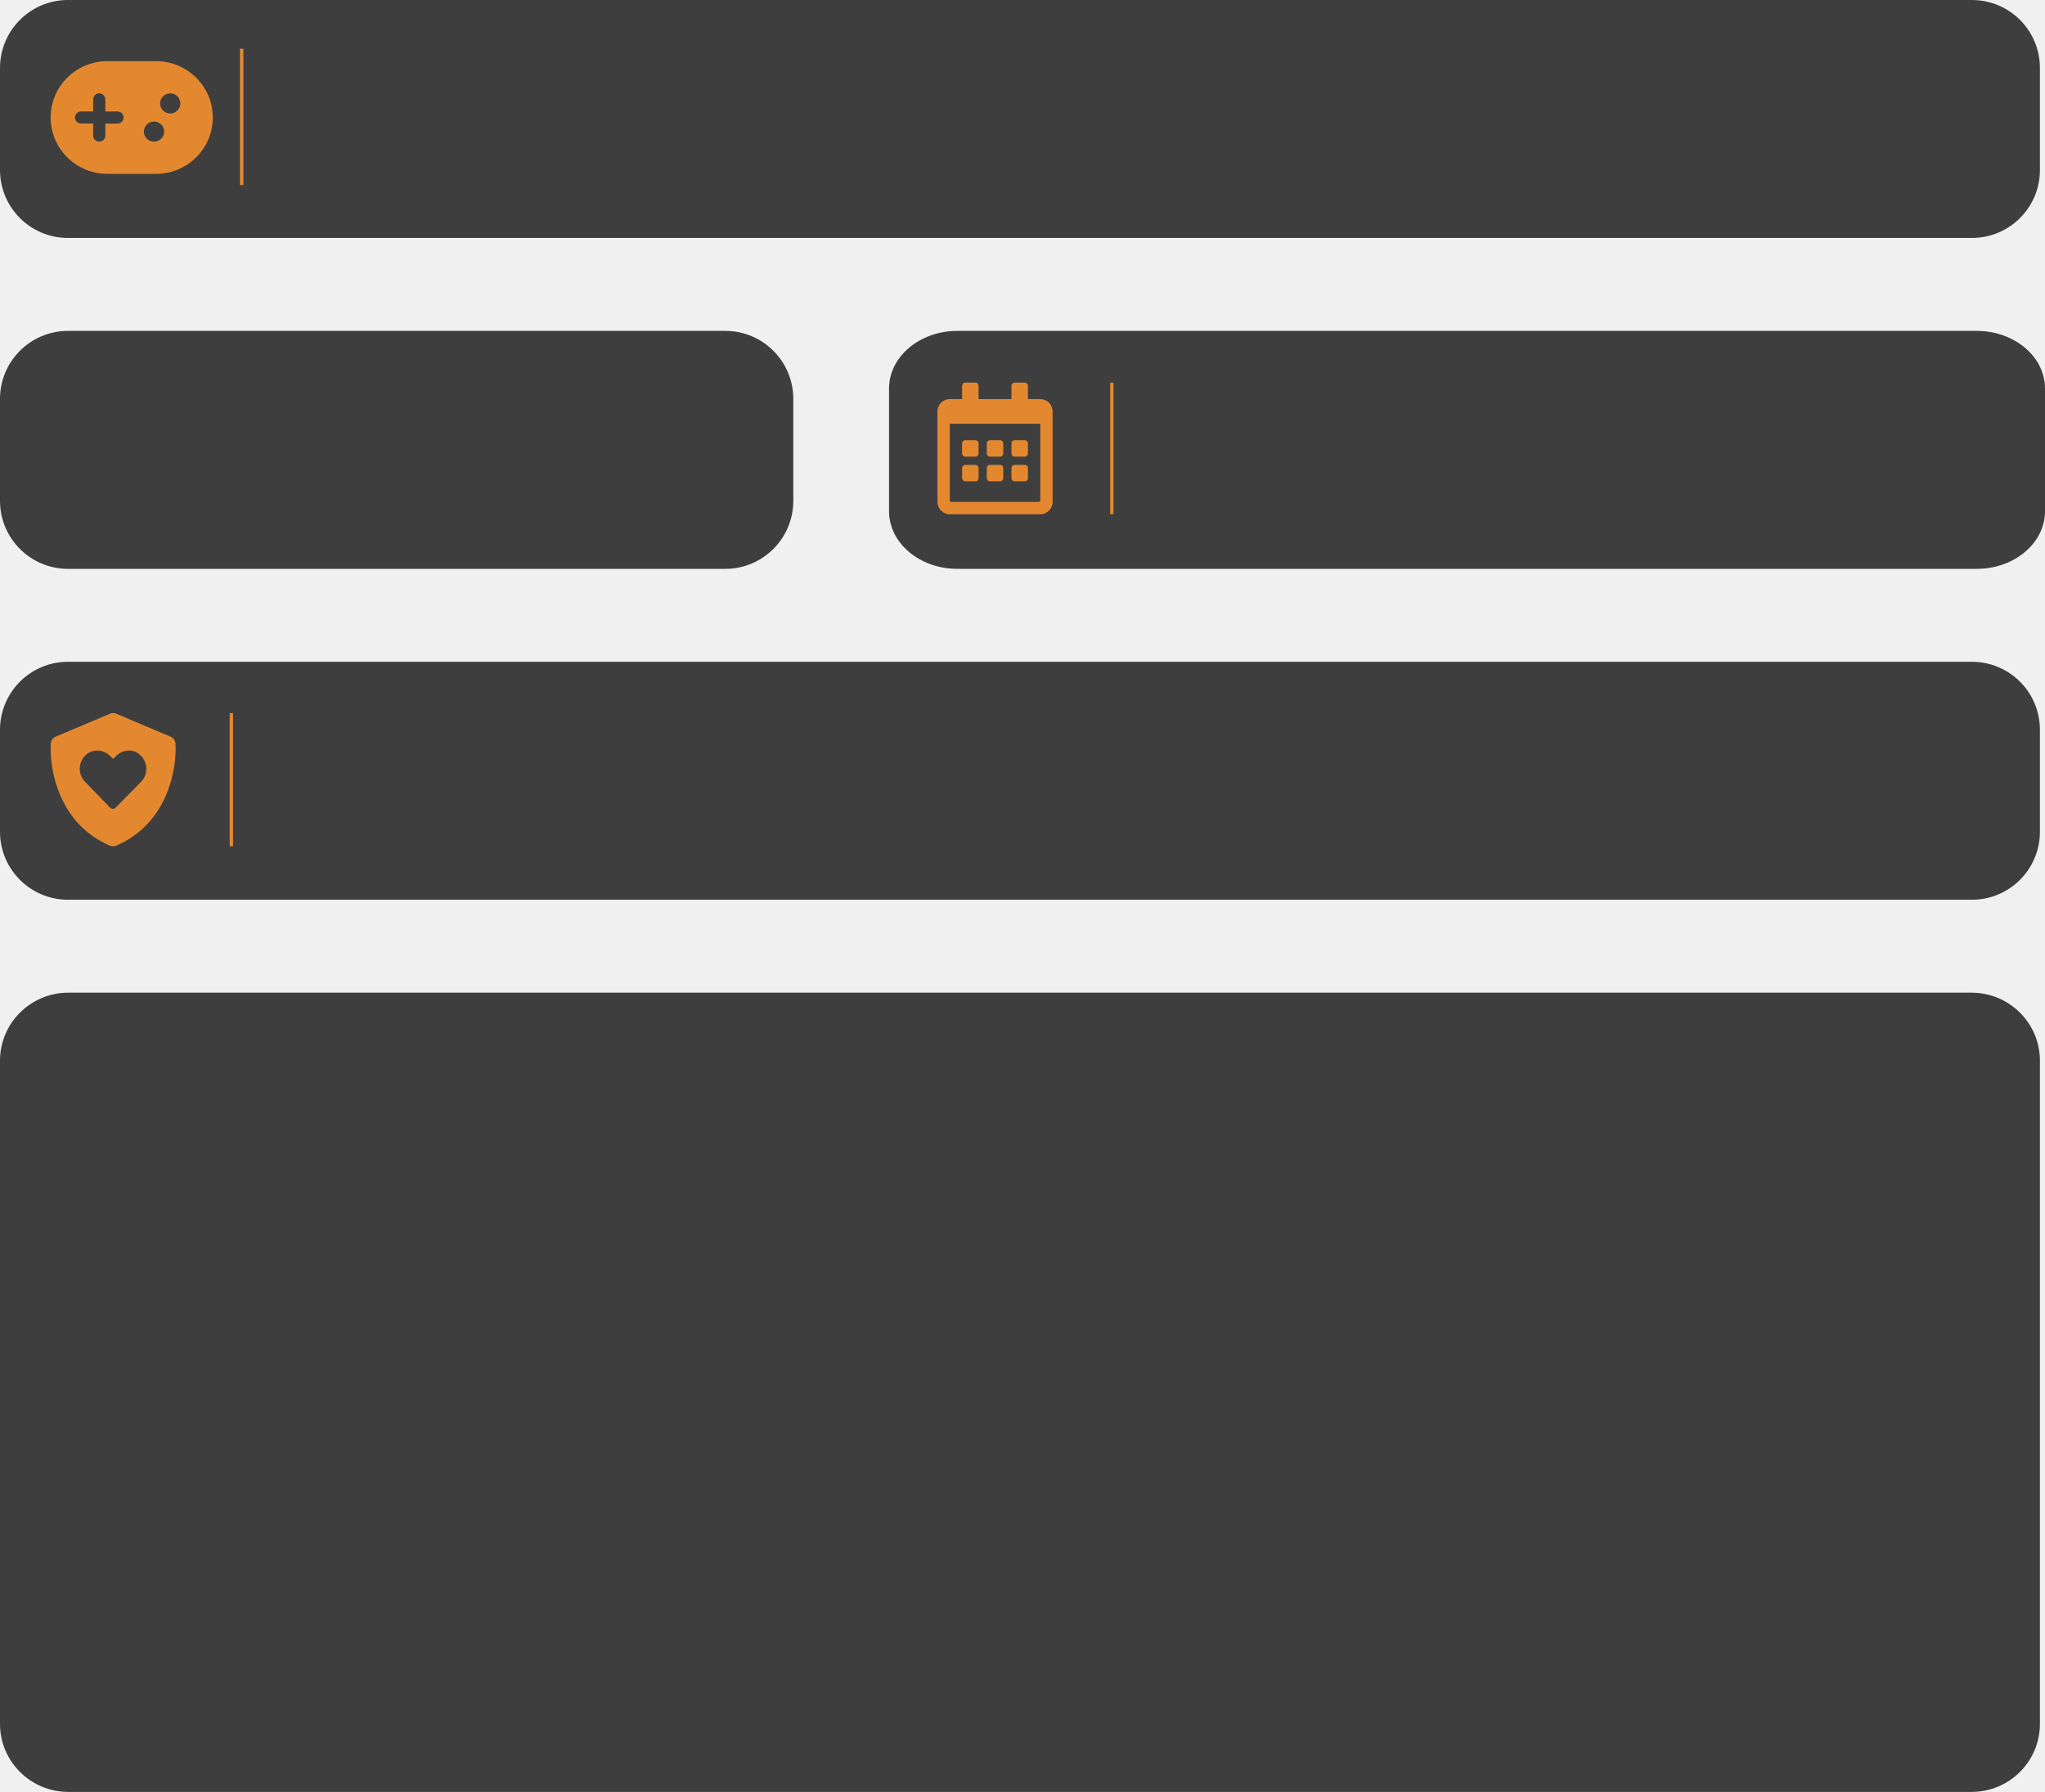
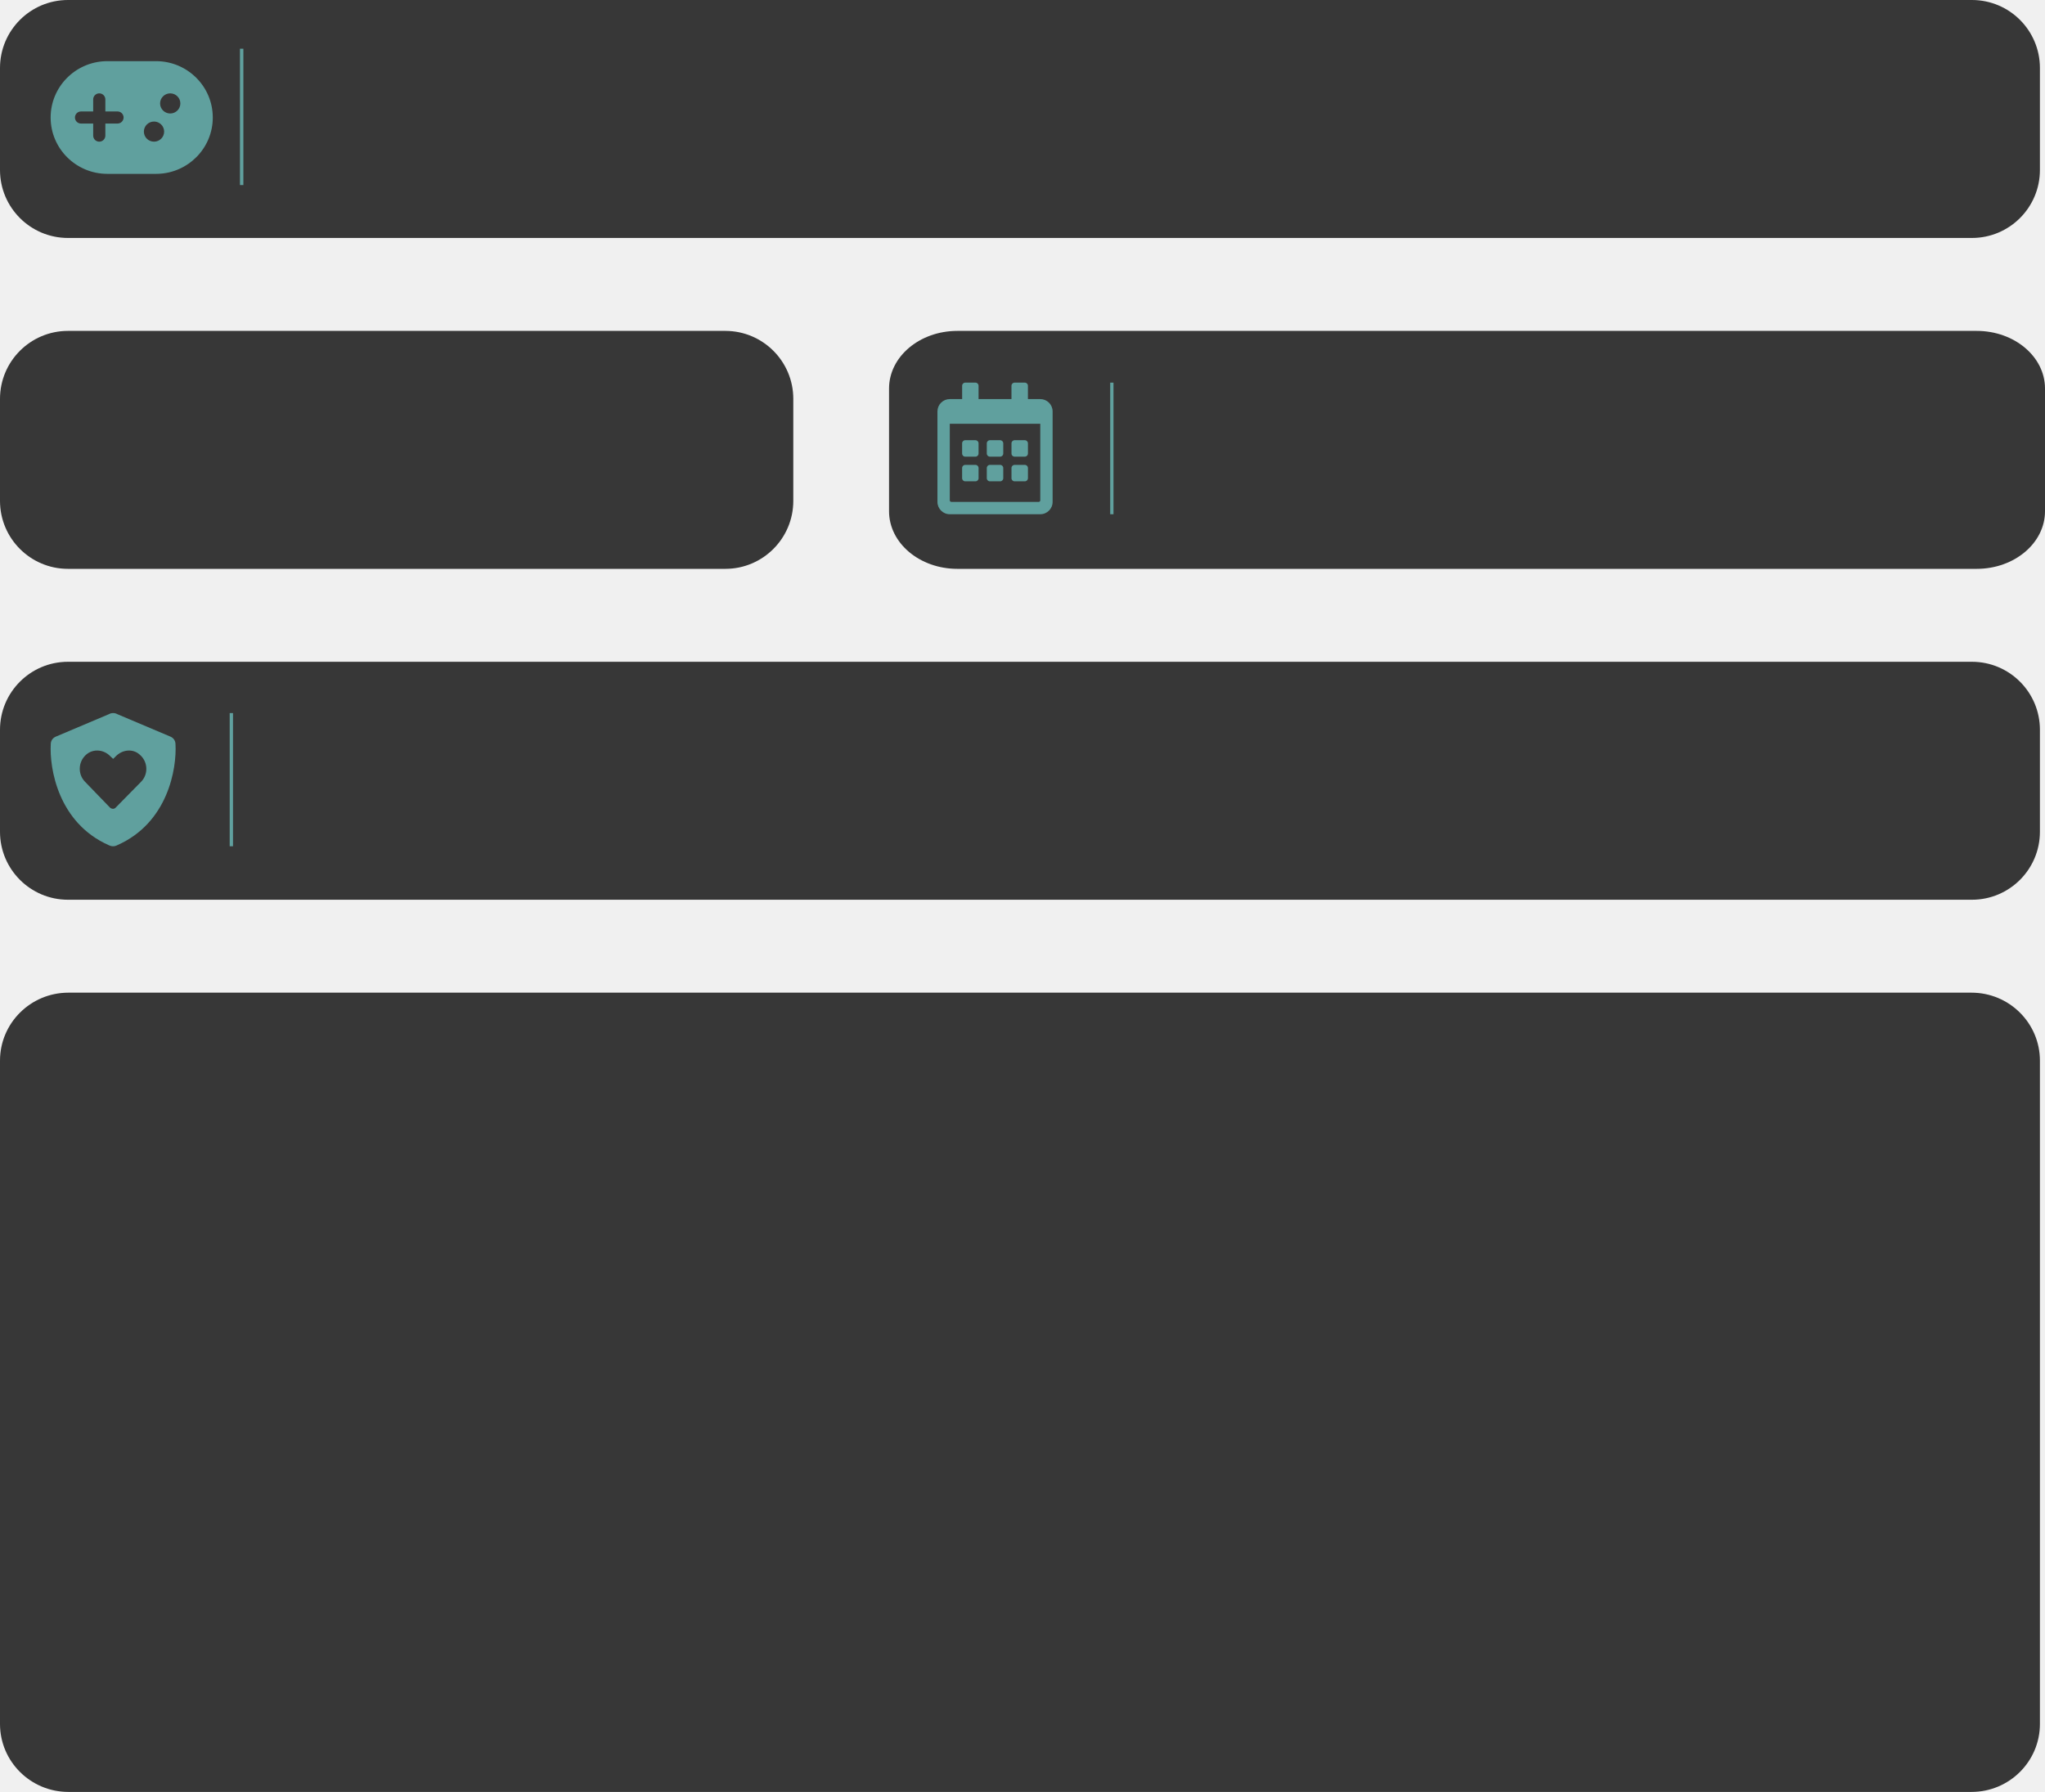
<svg xmlns="http://www.w3.org/2000/svg" width="902.242" height="790.692" viewBox="0 0 902.243 790.692" version="1.1" xml:space="preserve" style="clip-rule:evenodd;fill-rule:evenodd;stroke-linejoin:round;stroke-miterlimit:2" id="svg6">
  <defs id="defs6" />
-   <path style="clip-rule:evenodd;fill:#1f1f1f;fill-opacity:0.851;fill-rule:evenodd;stroke:#ffffff;stroke-width:0;stroke-linejoin:round;stroke-miterlimit:2" id="rect11" width="900" height="105" x="-8.515" y="-115.566" d="M 21.485,-115.566 H 861.485 a 30,30 45 0 1 30,30 v 45 a 30,30 135 0 1 -30,30 l -840,0 a 30,30 45 0 1 -30,-30 v -45 A 30,30 135 0 1 21.485,-115.566 Z" transform="translate(8.515356,115.5655)" />
-   <path style="clip-rule:evenodd;fill:#1f1f1f;fill-opacity:0.851;fill-rule:evenodd;stroke:#ffffff;stroke-width:0;stroke-linejoin:round;stroke-miterlimit:2" id="rect11-5" width="900" height="105" x="-8.515" y="-115.566" d="M 21.485,-115.566 H 861.485 a 30,30 45 0 1 30,30 v 45 a 30,30 135 0 1 -30,30 l -840,0 a 30,30 45 0 1 -30,-30 v -45 A 30,30 135 0 1 21.485,-115.566 Z" transform="translate(8.515356,407.5775)" />
-   <path style="clip-rule:evenodd;fill:#1f1f1f;fill-opacity:0.851;fill-rule:evenodd;stroke:#ffffff;stroke-width:0;stroke-linejoin:round;stroke-miterlimit:2" id="rect5" width="507.507" height="123.866" x="392.242" y="10.322" transform="matrix(1.004913,0,0,0.84769,-1.92704,137.256)" d="m 422.242,10.322 h 447.507 a 30,30 45 0 1 30,30 v 63.866 a 30,30 135 0 1 -30,30 H 422.242 a 30,30 45 0 1 -30,-30 V 40.322 a 30,30 135 0 1 30,-30 z" />
-   <path style="clip-rule:evenodd;fill:#1f1f1f;fill-opacity:0.851;fill-rule:evenodd;stroke:#ffffff;stroke-width:0;stroke-linejoin:round;stroke-miterlimit:2" id="rect4" width="894.588" height="352.674" x="3.441" y="449.014" transform="matrix(1.00605,0,0,1,-3.461538,-10.99641)" d="M 33.441,449.014 H 868.029 a 30,30 45 0 1 30,30 l 0,292.674 a 30,30 135 0 1 -30,30 H 33.441 a 30,30 45 0 1 -30,-30 V 479.014 a 30,30 135 0 1 30,-30 z" />
+   <path style="clip-rule:evenodd;fill:#171717;fill-opacity:0.851;fill-rule:evenodd;stroke:#ffffff;stroke-width:0;stroke-linejoin:round;stroke-miterlimit:2" id="rect11" width="900" height="105" x="-8.515" y="-115.566" d="M 21.485,-115.566 H 861.485 a 30,30 45 0 1 30,30 v 45 a 30,30 135 0 1 -30,30 l -840,0 a 30,30 45 0 1 -30,-30 v -45 A 30,30 135 0 1 21.485,-115.566 Z" transform="translate(8.515356,115.5655)" />
+   <path style="clip-rule:evenodd;fill:#171717;fill-opacity:0.851;fill-rule:evenodd;stroke:#ffffff;stroke-width:0;stroke-linejoin:round;stroke-miterlimit:2" id="rect11-5" width="900" height="105" x="-8.515" y="-115.566" d="M 21.485,-115.566 H 861.485 a 30,30 45 0 1 30,30 v 45 a 30,30 135 0 1 -30,30 l -840,0 a 30,30 45 0 1 -30,-30 v -45 A 30,30 135 0 1 21.485,-115.566 Z" transform="translate(8.515356,407.5775)" />
+   <path style="clip-rule:evenodd;fill:#171717;fill-opacity:0.851;fill-rule:evenodd;stroke:#ffffff;stroke-width:0;stroke-linejoin:round;stroke-miterlimit:2" id="rect5" width="507.507" height="123.866" x="392.242" y="10.322" transform="matrix(1.004913,0,0,0.84769,-1.92704,137.256)" d="m 422.242,10.322 h 447.507 a 30,30 45 0 1 30,30 v 63.866 a 30,30 135 0 1 -30,30 H 422.242 a 30,30 45 0 1 -30,-30 V 40.322 a 30,30 135 0 1 30,-30 z" />
+   <path style="clip-rule:evenodd;fill:#171717;fill-opacity:0.851;fill-rule:evenodd;stroke:#ffffff;stroke-width:0;stroke-linejoin:round;stroke-miterlimit:2" id="rect4" width="894.588" height="352.674" x="3.441" y="449.014" transform="matrix(1.00605,0,0,1,-3.461538,-10.99641)" d="M 33.441,449.014 H 868.029 a 30,30 45 0 1 30,30 l 0,292.674 a 30,30 135 0 1 -30,30 H 33.441 a 30,30 45 0 1 -30,-30 V 479.014 a 30,30 135 0 1 30,-30 z" />
  <g transform="translate(2.027474e-8,-778.9955)" id="g6">
    <g id="gamelist-metadata-background-light-base.svg" transform="matrix(1,0,0,0.403846,0,925)">
      <clipPath id="_clip1">
        <rect x="0" y="0" width="1624" height="260" id="rect2" />
      </clipPath>
      <g clip-path="url(#_clip1)" id="g5">
        <g transform="matrix(0.398804,0,0,0.921986,-796.81,-1129.43)" id="g2">
                    
                </g>
        <g transform="matrix(0.418744,0,0,0.921986,-446.6527,-1129.43)" id="g3">
                    
                </g>
        <g transform="matrix(0.6281565,0,0,0.921986,-405.0608,-1129.43)" id="g4">
                    
                </g>
      </g>
    </g>
  </g>
-   <path style="clip-rule:evenodd;fill:#1f1f1f;fill-opacity:0.851;fill-rule:evenodd;stroke-width:0;stroke-linejoin:round;stroke-miterlimit:2" id="rect1-2" width="350" height="105" x="0" y="146.006" d="m 30,146.006 h 290 a 30,30 45 0 1 30,30 v 45 a 30,30 135 0 1 -30,30 l -290,0 a 30,30 45 0 1 -30,-30 v -45 a 30,30 135 0 1 30,-30 z" />
-   <rect x="935.051" y="168.637" width="1.469" height="58.769" style="clip-rule:evenodd;fill:#e48830;fill-rule:evenodd;stroke-width:1.469;stroke-linejoin:round;stroke-miterlimit:2;fill-opacity:1" id="rect10" transform="translate(-833.7171,146.0064)" />
-   <path d="m 883.635,168.637 c 0.644,0 1.264,0.159 1.813,0.467 l 23.463,9.926 c 1.284,0.544 2.145,1.672 2.224,3.162 0.655,10.963 -3.35,34.87 -25.641,44.72 -0.561,0.32 -1.308,0.505 -1.86,0.494 -0.664,0.015 -1.308,-0.173 -1.975,-0.494 -22.185,-9.85 -26.184,-33.757 -25.541,-44.72 0.082,-1.49 0.949,-2.618 2.236,-3.162 l 23.455,-9.926 c 0.552,-0.309 1.184,-0.473 1.825,-0.467 z m 1.125,41.711 11.26,-11.454 c 3.215,-3.317 3.018,-8.839 -0.699,-11.948 -3.021,-2.721 -7.646,-2.216 -10.561,0.802 l -1.114,1.102 -1.205,-1.102 c -2.812,-3.018 -7.54,-3.523 -10.664,-0.802 -3.614,3.109 -3.811,8.63 -0.597,11.948 l 11.066,11.454 c 0.802,0.702 1.904,0.702 2.512,0 z" style="clip-rule:evenodd;fill:#e48830;fill-rule:nonzero;stroke-width:1.469;stroke-linejoin:round;stroke-miterlimit:2;fill-opacity:1" id="path16-0" transform="translate(-833.7171,146.0064)" />
-   <rect x="105.872" y="21.497" width="1.504" height="60.159" style="clip-rule:evenodd;fill:#e48830;fill-rule:evenodd;stroke-width:1.504;stroke-linejoin:round;stroke-miterlimit:2;fill-opacity:1" id="rect8-4" />
-   <path d="m 68.834,26.985 c 13.831,0 25.043,11.133 25.043,24.866 0,13.447 -10.75,24.401 -24.182,24.852 l -0.861,0.014 H 47.383 c -13.831,0 -25.043,-11.133 -25.043,-24.866 0,-13.447 10.75,-24.401 24.182,-24.852 l 0.861,-0.014 z m -0.887,26.643 c -2.47,0 -4.472,1.988 -4.472,4.44 0,2.452 2.002,4.44 4.472,4.44 2.47,0 4.472,-1.988 4.472,-4.44 0,-2.452 -2.002,-4.44 -4.472,-4.44 z M 43.798,41.195 c -1.358,0 -2.481,1.002 -2.659,2.303 l -0.025,0.362 v 5.321 l -5.366,0.003 c -1.482,0 -2.683,1.193 -2.683,2.664 0,1.349 1.009,2.464 2.319,2.64 l 0.364,0.024 5.366,-0.003 v 5.336 c 0,1.471 1.201,2.664 2.683,2.664 1.358,0 2.481,-1.002 2.659,-2.303 l 0.025,-0.362 v -5.336 l 5.366,0.003 c 1.482,0 2.683,-1.193 2.683,-2.664 0,-1.349 -1.009,-2.464 -2.319,-2.64 l -0.364,-0.024 -5.366,-0.003 v -5.321 c 0,-1.471 -1.201,-2.664 -2.683,-2.664 z m 31.304,0 c -2.47,0 -4.472,1.988 -4.472,4.44 0,2.452 2.002,4.44 4.472,4.44 2.47,0 4.472,-1.988 4.472,-4.44 0,-2.452 -2.002,-4.44 -4.472,-4.44 z" id="🎨-Color" style="clip-rule:evenodd;fill:#e48830;fill-opacity:1;fill-rule:nonzero;stroke:none;stroke-width:3.565;stroke-linejoin:round;stroke-miterlimit:2" />
-   <rect x="489.814" y="168.836" width="1.452" height="58.073" style="clip-rule:evenodd;fill:#e48830;fill-rule:evenodd;stroke-width:1.452;stroke-linejoin:round;stroke-miterlimit:2;fill-opacity:1" id="rect8" />
-   <path d="m 430.382,201.502 h -4.541 c -0.749,-0.003 -1.356,-0.61 -1.359,-1.359 v -4.541 c 0.003,-0.749 0.61,-1.356 1.359,-1.359 h 4.536 c 0.749,0.003 1.356,0.61 1.359,1.359 v 4.536 c 0,0.749 -0.604,1.359 -1.353,1.365 z m 12.248,-1.359 v -4.541 c -0.003,-0.749 -0.61,-1.356 -1.359,-1.359 h -4.541 c -0.749,0.003 -1.356,0.61 -1.359,1.359 v 4.536 c 0.003,0.749 0.61,1.356 1.359,1.359 h 4.536 c 0.749,0 1.359,-0.604 1.365,-1.353 z m 10.889,0 v -4.541 c -0.003,-0.749 -0.61,-1.356 -1.359,-1.359 h -4.541 c -0.749,0.003 -1.356,0.61 -1.359,1.359 v 4.536 c 0.003,0.749 0.61,1.356 1.359,1.359 h 4.536 c 0.749,0 1.359,-0.604 1.365,-1.353 z m -10.889,10.889 v -4.541 c -0.003,-0.749 -0.61,-1.356 -1.359,-1.359 h -4.541 c -0.749,0.003 -1.356,0.61 -1.359,1.359 v 4.536 c 0.003,0.749 0.61,1.356 1.359,1.359 h 4.536 c 0.749,0 1.359,-0.604 1.365,-1.353 z m -10.889,0 v -4.541 c -0.003,-0.749 -0.61,-1.356 -1.359,-1.359 h -4.541 c -0.749,0.003 -1.356,0.61 -1.359,1.359 v 4.536 c 0.003,0.749 0.61,1.356 1.359,1.359 h 4.536 c 0.749,0 1.359,-0.604 1.365,-1.353 z m 21.778,0 v -4.541 c -0.003,-0.749 -0.61,-1.356 -1.359,-1.359 h -4.541 c -0.749,0.003 -1.356,0.61 -1.359,1.359 v 4.536 c 0.003,0.749 0.61,1.356 1.359,1.359 h 4.536 c 0.749,0 1.359,-0.604 1.365,-1.353 z m 10.889,-29.49 v 39.925 c -0.003,3.005 -2.436,5.439 -5.441,5.441 h -39.925 c -3.005,0 -5.444,-2.436 -5.447,-5.441 v -39.925 c 0,-1.446 0.575,-2.831 1.594,-3.853 1.022,-1.019 2.407,-1.594 3.853,-1.594 h 5.447 v -5.9 c 0.003,-0.746 0.607,-1.353 1.353,-1.359 h 4.536 c 0.749,0.003 1.356,0.61 1.359,1.359 v 5.9 h 14.518 v -5.9 c 0.003,-0.752 0.613,-1.359 1.365,-1.359 h 4.536 c 0.749,0.003 1.356,0.61 1.359,1.359 v 5.9 h 5.447 c 1.446,0 2.831,0.575 3.853,1.594 1.019,1.022 1.594,2.407 1.594,3.853 z m -5.441,39.24 v -33.799 h -39.925 v 33.799 c 0.003,0.375 0.305,0.677 0.679,0.679 h 38.59 c 0.366,-0.015 0.653,-0.314 0.656,-0.679 z" style="clip-rule:evenodd;fill:#e48830;fill-rule:nonzero;stroke-width:1.452;stroke-linejoin:round;stroke-miterlimit:2;fill-opacity:1" id="path14" />
+   <path style="clip-rule:evenodd;fill:#171717;fill-opacity:0.851;fill-rule:evenodd;stroke-width:0;stroke-linejoin:round;stroke-miterlimit:2" id="rect1-2" width="350" height="105" x="0" y="146.006" d="m 30,146.006 h 290 a 30,30 45 0 1 30,30 v 45 a 30,30 135 0 1 -30,30 l -290,0 a 30,30 45 0 1 -30,-30 v -45 a 30,30 135 0 1 30,-30 z" />
+   <rect x="935.051" y="168.637" width="1.469" height="58.769" style="clip-rule:evenodd;fill:#60a09e;fill-rule:evenodd;stroke-width:1.469;stroke-linejoin:round;stroke-miterlimit:2;fill-opacity:1" id="rect10" transform="translate(-833.7171,146.0064)" />
+   <path d="m 883.635,168.637 c 0.644,0 1.264,0.159 1.813,0.467 l 23.463,9.926 c 1.284,0.544 2.145,1.672 2.224,3.162 0.655,10.963 -3.35,34.87 -25.641,44.72 -0.561,0.32 -1.308,0.505 -1.86,0.494 -0.664,0.015 -1.308,-0.173 -1.975,-0.494 -22.185,-9.85 -26.184,-33.757 -25.541,-44.72 0.082,-1.49 0.949,-2.618 2.236,-3.162 l 23.455,-9.926 c 0.552,-0.309 1.184,-0.473 1.825,-0.467 z m 1.125,41.711 11.26,-11.454 c 3.215,-3.317 3.018,-8.839 -0.699,-11.948 -3.021,-2.721 -7.646,-2.216 -10.561,0.802 l -1.114,1.102 -1.205,-1.102 c -2.812,-3.018 -7.54,-3.523 -10.664,-0.802 -3.614,3.109 -3.811,8.63 -0.597,11.948 l 11.066,11.454 c 0.802,0.702 1.904,0.702 2.512,0 z" style="clip-rule:evenodd;fill:#60a09e;fill-rule:nonzero;stroke-width:1.469;stroke-linejoin:round;stroke-miterlimit:2;fill-opacity:1" id="path16-0" transform="translate(-833.7171,146.0064)" />
+   <rect x="105.872" y="21.497" width="1.504" height="60.159" style="clip-rule:evenodd;fill:#60a09e;fill-rule:evenodd;stroke-width:1.504;stroke-linejoin:round;stroke-miterlimit:2;fill-opacity:1" id="rect8-4" />
+   <path d="m 68.834,26.985 c 13.831,0 25.043,11.133 25.043,24.866 0,13.447 -10.75,24.401 -24.182,24.852 l -0.861,0.014 H 47.383 c -13.831,0 -25.043,-11.133 -25.043,-24.866 0,-13.447 10.75,-24.401 24.182,-24.852 l 0.861,-0.014 z m -0.887,26.643 c -2.47,0 -4.472,1.988 -4.472,4.44 0,2.452 2.002,4.44 4.472,4.44 2.47,0 4.472,-1.988 4.472,-4.44 0,-2.452 -2.002,-4.44 -4.472,-4.44 z M 43.798,41.195 c -1.358,0 -2.481,1.002 -2.659,2.303 l -0.025,0.362 v 5.321 l -5.366,0.003 c -1.482,0 -2.683,1.193 -2.683,2.664 0,1.349 1.009,2.464 2.319,2.64 l 0.364,0.024 5.366,-0.003 v 5.336 c 0,1.471 1.201,2.664 2.683,2.664 1.358,0 2.481,-1.002 2.659,-2.303 l 0.025,-0.362 v -5.336 l 5.366,0.003 c 1.482,0 2.683,-1.193 2.683,-2.664 0,-1.349 -1.009,-2.464 -2.319,-2.64 l -0.364,-0.024 -5.366,-0.003 v -5.321 c 0,-1.471 -1.201,-2.664 -2.683,-2.664 z m 31.304,0 c -2.47,0 -4.472,1.988 -4.472,4.44 0,2.452 2.002,4.44 4.472,4.44 2.47,0 4.472,-1.988 4.472,-4.44 0,-2.452 -2.002,-4.44 -4.472,-4.44 z" id="🎨-Color" style="clip-rule:evenodd;fill:#60a09e;fill-opacity:1;fill-rule:nonzero;stroke:none;stroke-width:3.565;stroke-linejoin:round;stroke-miterlimit:2" />
+   <rect x="489.814" y="168.836" width="1.452" height="58.073" style="clip-rule:evenodd;fill:#60a09e;fill-rule:evenodd;stroke-width:1.452;stroke-linejoin:round;stroke-miterlimit:2;fill-opacity:1" id="rect8" />
+   <path d="m 430.382,201.502 h -4.541 c -0.749,-0.003 -1.356,-0.61 -1.359,-1.359 v -4.541 c 0.003,-0.749 0.61,-1.356 1.359,-1.359 h 4.536 c 0.749,0.003 1.356,0.61 1.359,1.359 v 4.536 c 0,0.749 -0.604,1.359 -1.353,1.365 z m 12.248,-1.359 v -4.541 c -0.003,-0.749 -0.61,-1.356 -1.359,-1.359 h -4.541 c -0.749,0.003 -1.356,0.61 -1.359,1.359 v 4.536 c 0.003,0.749 0.61,1.356 1.359,1.359 h 4.536 c 0.749,0 1.359,-0.604 1.365,-1.353 z m 10.889,0 v -4.541 c -0.003,-0.749 -0.61,-1.356 -1.359,-1.359 h -4.541 c -0.749,0.003 -1.356,0.61 -1.359,1.359 v 4.536 c 0.003,0.749 0.61,1.356 1.359,1.359 h 4.536 c 0.749,0 1.359,-0.604 1.365,-1.353 z m -10.889,10.889 v -4.541 c -0.003,-0.749 -0.61,-1.356 -1.359,-1.359 h -4.541 c -0.749,0.003 -1.356,0.61 -1.359,1.359 v 4.536 c 0.003,0.749 0.61,1.356 1.359,1.359 h 4.536 c 0.749,0 1.359,-0.604 1.365,-1.353 z m -10.889,0 v -4.541 c -0.003,-0.749 -0.61,-1.356 -1.359,-1.359 h -4.541 c -0.749,0.003 -1.356,0.61 -1.359,1.359 v 4.536 c 0.003,0.749 0.61,1.356 1.359,1.359 h 4.536 c 0.749,0 1.359,-0.604 1.365,-1.353 z m 21.778,0 v -4.541 c -0.003,-0.749 -0.61,-1.356 -1.359,-1.359 h -4.541 c -0.749,0.003 -1.356,0.61 -1.359,1.359 v 4.536 c 0.003,0.749 0.61,1.356 1.359,1.359 h 4.536 c 0.749,0 1.359,-0.604 1.365,-1.353 z m 10.889,-29.49 v 39.925 c -0.003,3.005 -2.436,5.439 -5.441,5.441 h -39.925 c -3.005,0 -5.444,-2.436 -5.447,-5.441 v -39.925 c 0,-1.446 0.575,-2.831 1.594,-3.853 1.022,-1.019 2.407,-1.594 3.853,-1.594 h 5.447 v -5.9 c 0.003,-0.746 0.607,-1.353 1.353,-1.359 h 4.536 c 0.749,0.003 1.356,0.61 1.359,1.359 v 5.9 h 14.518 v -5.9 c 0.003,-0.752 0.613,-1.359 1.365,-1.359 h 4.536 c 0.749,0.003 1.356,0.61 1.359,1.359 v 5.9 h 5.447 c 1.446,0 2.831,0.575 3.853,1.594 1.019,1.022 1.594,2.407 1.594,3.853 z m -5.441,39.24 v -33.799 h -39.925 v 33.799 c 0.003,0.375 0.305,0.677 0.679,0.679 h 38.59 c 0.366,-0.015 0.653,-0.314 0.656,-0.679 z" style="clip-rule:evenodd;fill:#60a09e;fill-rule:nonzero;stroke-width:1.452;stroke-linejoin:round;stroke-miterlimit:2;fill-opacity:1" id="path14" />
</svg>
